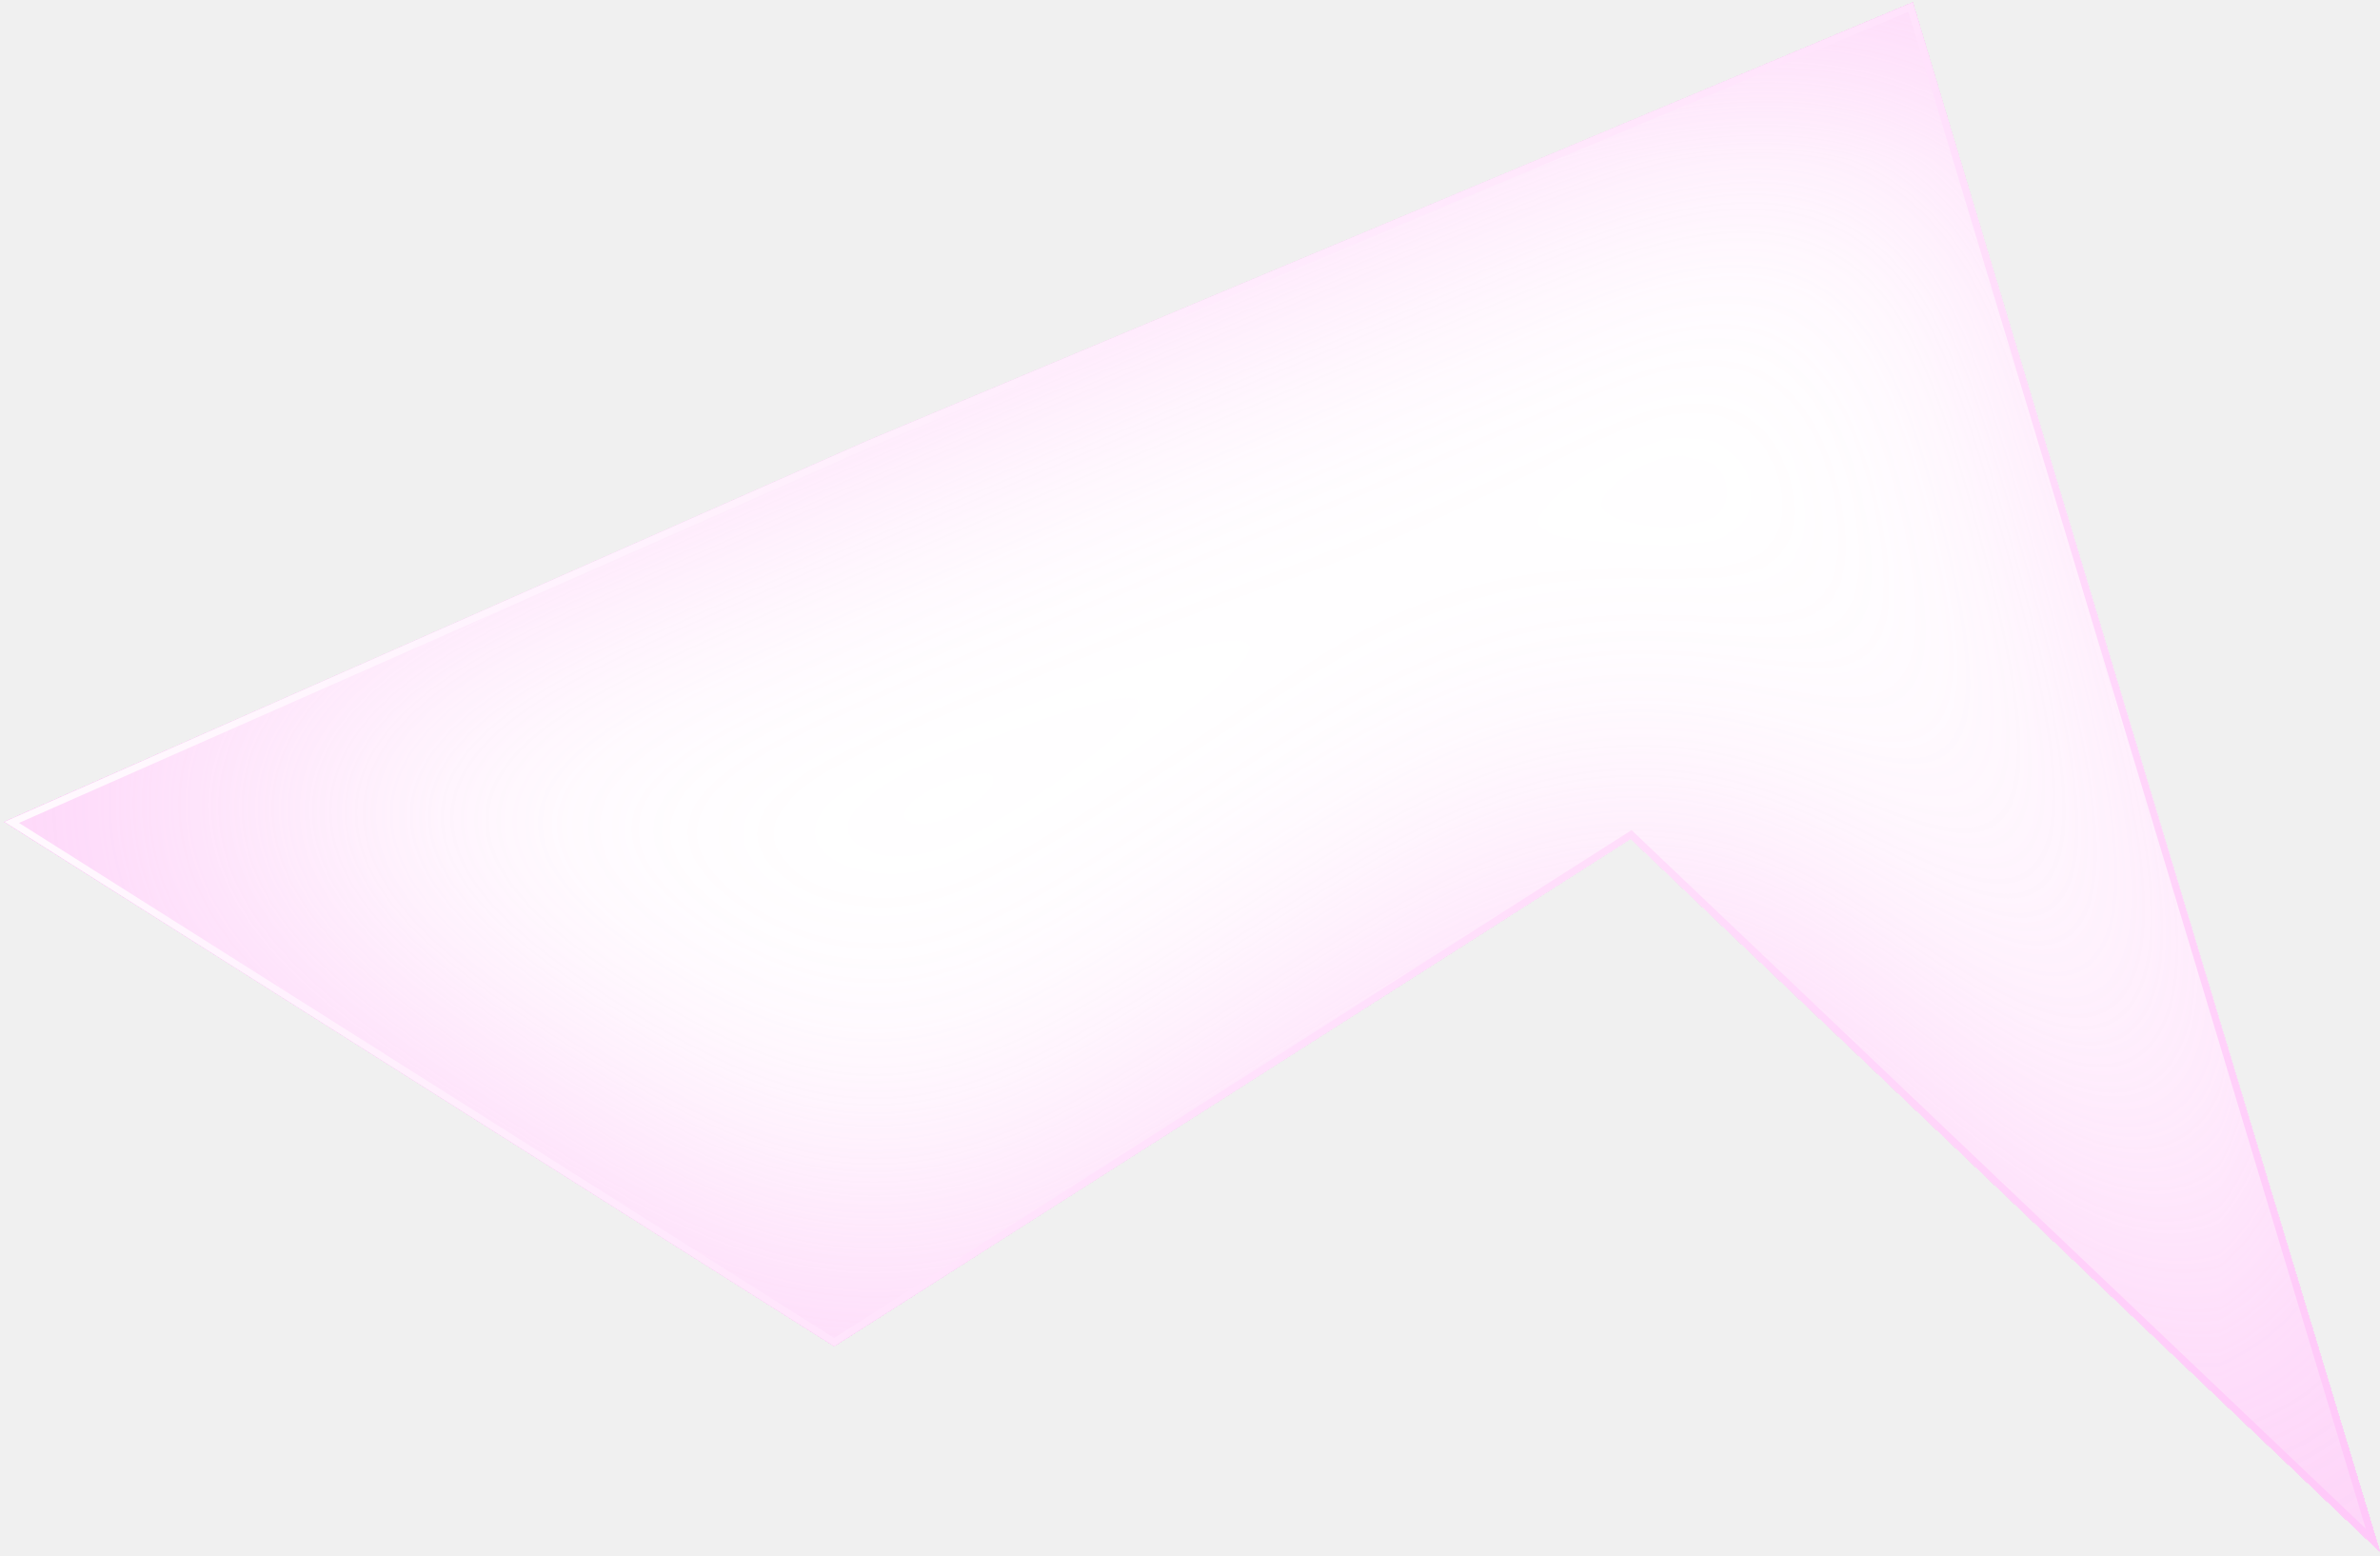
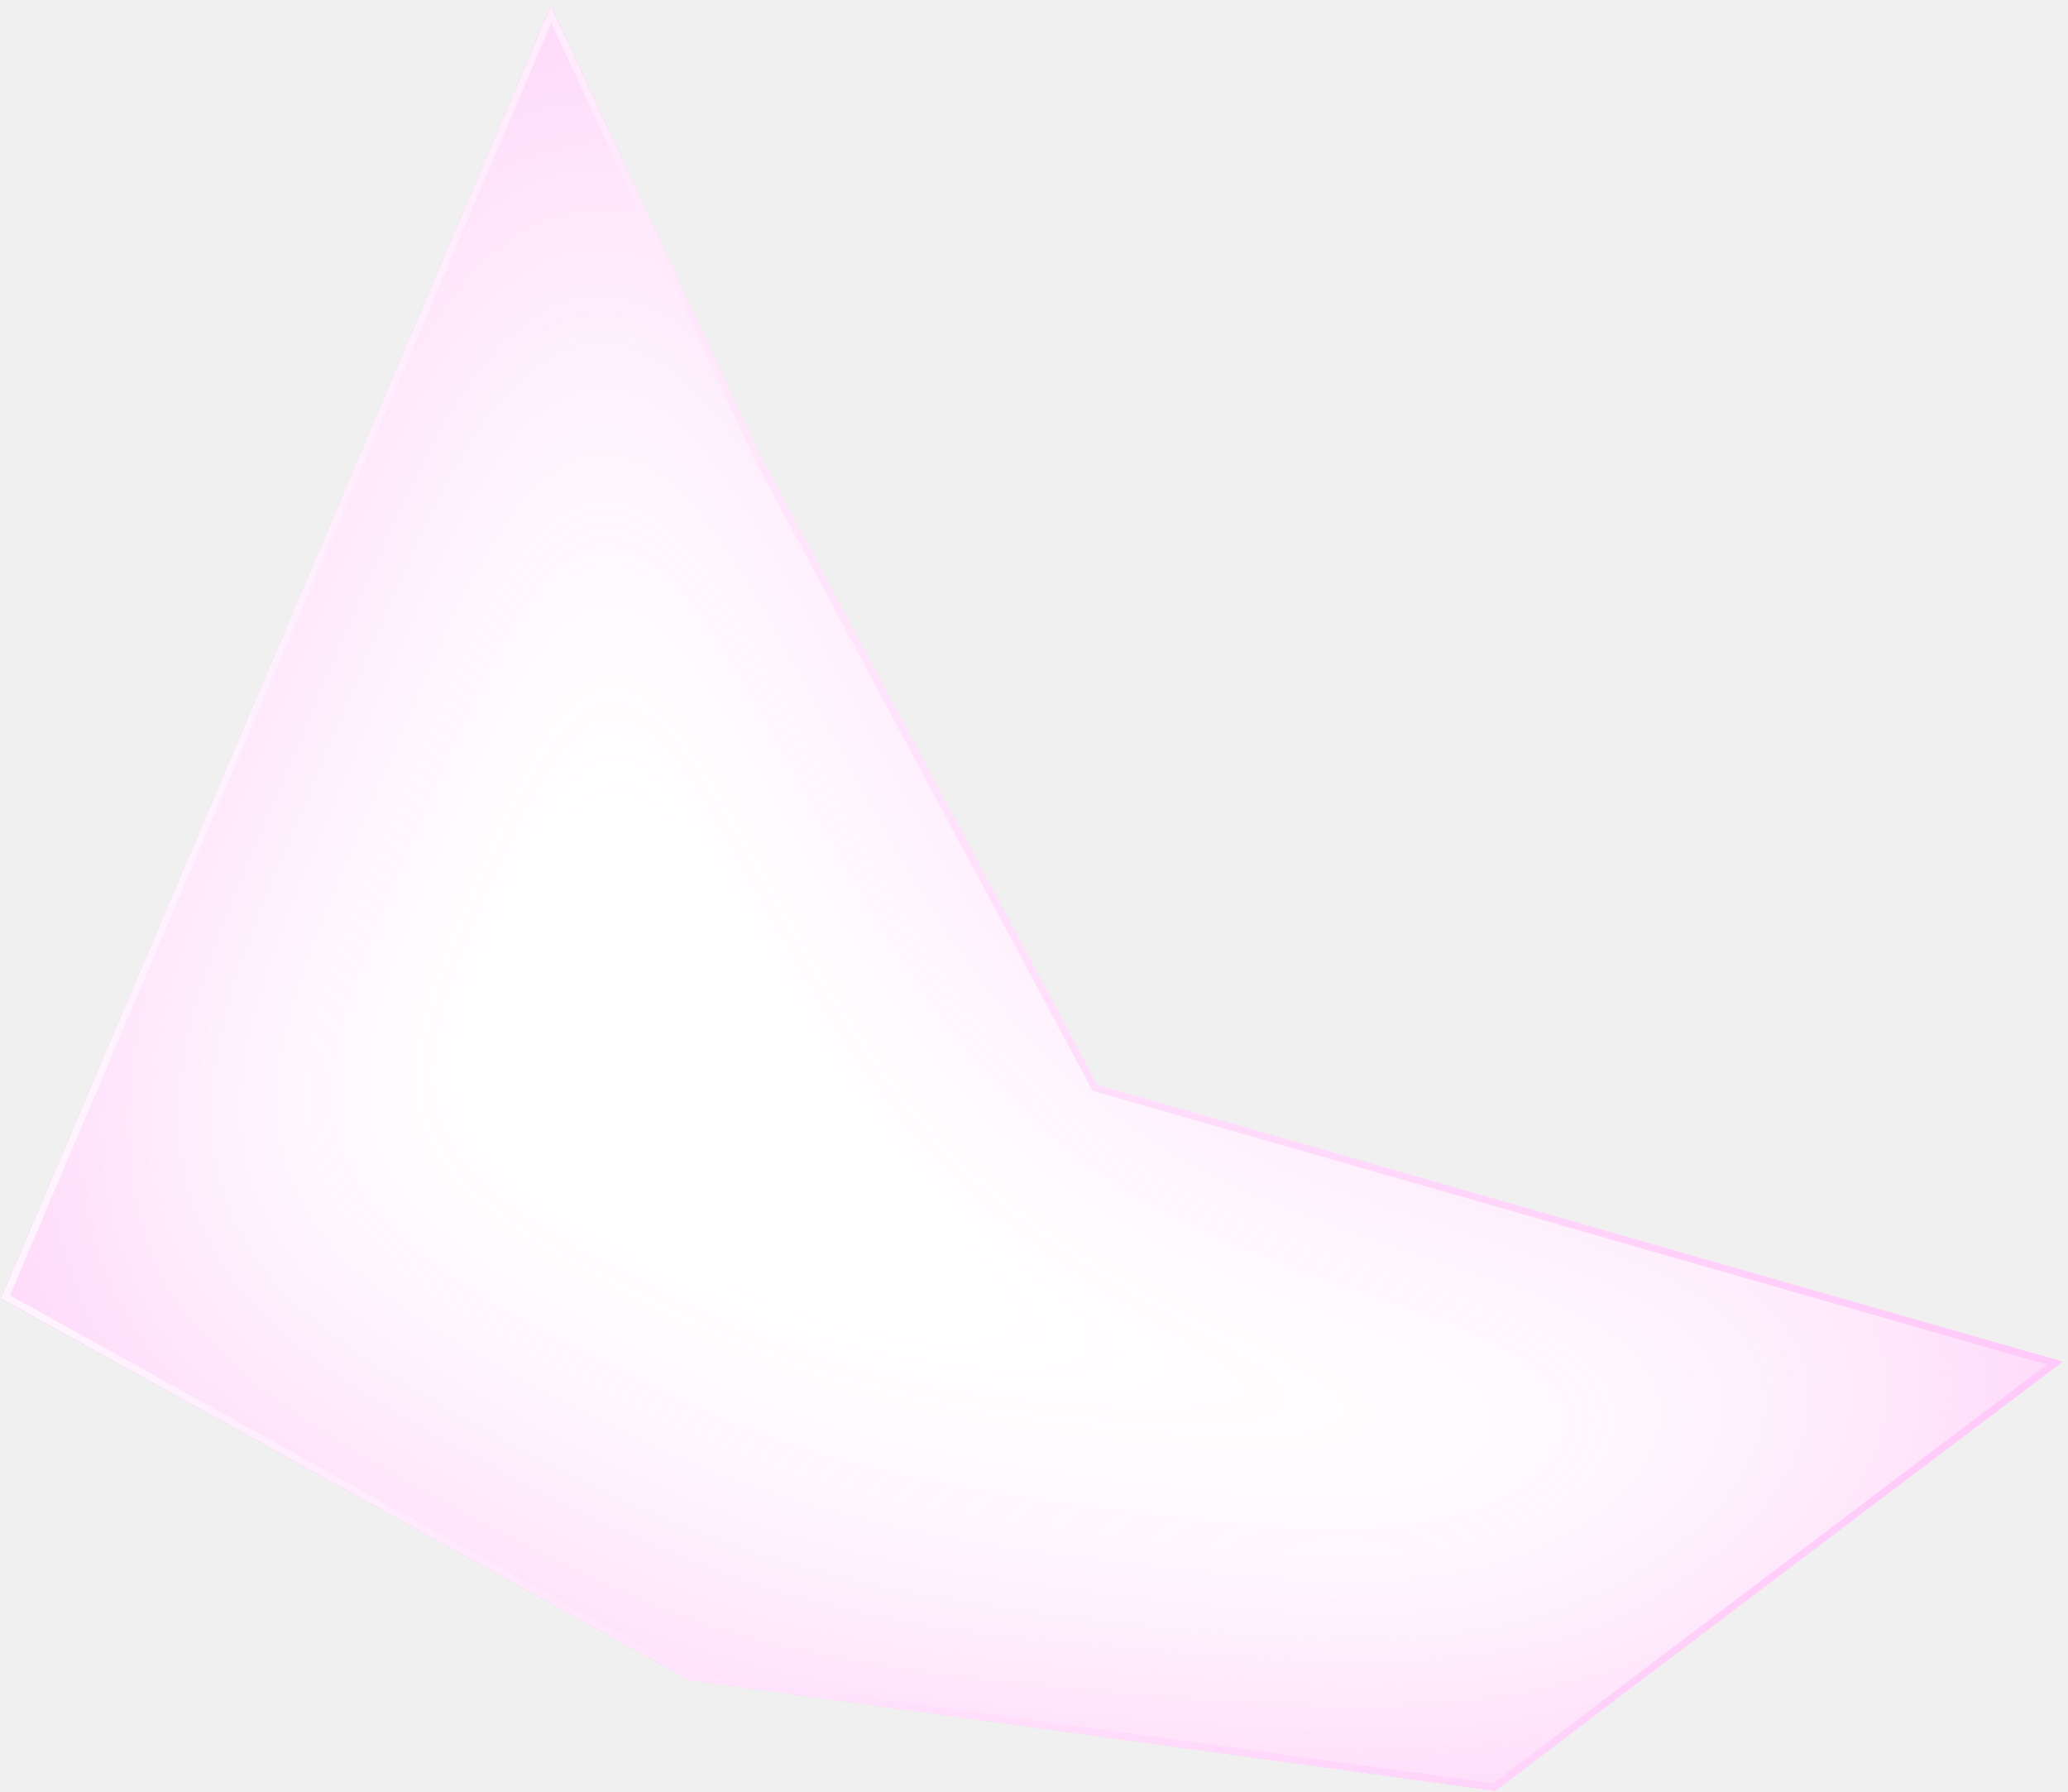
- <svg xmlns="http://www.w3.org/2000/svg" width="349" height="228" viewBox="0 0 349 228" fill="none">
-   <g filter="url(#filter0_i_350_6433)">
-     <path d="M127.266 64.609L0.665 120.48L122.321 197.327L239.129 122.957L348.956 227.423L280.47 0.382L127.266 64.609Z" fill="white" />
+ <svg xmlns="http://www.w3.org/2000/svg" width="299" height="259" viewBox="0 0 299 259" fill="none">
+   <g filter="url(#filter0_i_350_6434)">
+     <path d="M79.654 0.853L0.153 187.699L99.653 242.851L216.152 258.851L298.152 196.851L158.653 156.851L109.905 65.851L79.654 0.853Z" fill="white" />
  </g>
-   <path d="M239.474 122.595L239.19 122.325L238.86 122.535L122.32 196.733L1.726 120.558L127.46 65.07L280.152 1.057L347.932 225.758L239.474 122.595Z" stroke="url(#paint0_linear_350_6433)" />
+   <path d="M216.015 258.326L99.814 242.368L0.789 187.479L79.675 2.081L109.452 66.062L109.464 66.087L158.212 157.086L158.312 157.273L158.515 157.331L297.052 197.055L216.015 258.326Z" stroke="url(#paint0_linear_350_6434)" />
  <defs>
-     <filter id="filter0_i_350_6433" x="0.666" y="-5.618" width="354.291" height="233.042" filterUnits="userSpaceOnUse" color-interpolation-filters="sRGB">
+     <filter id="filter0_i_350_6434" x="0.153" y="-5.147" width="303.999" height="263.998" filterUnits="userSpaceOnUse" color-interpolation-filters="sRGB">
      <feFlood flood-opacity="0" result="BackgroundImageFix" />
      <feBlend mode="normal" in="SourceGraphic" in2="BackgroundImageFix" result="shape" />
      <feColorMatrix in="SourceAlpha" type="matrix" values="0 0 0 0 0 0 0 0 0 0 0 0 0 0 0 0 0 0 127 0" result="hardAlpha" />
      <feOffset dx="6" dy="-6" />
      <feGaussianBlur stdDeviation="25" />
      <feComposite in2="hardAlpha" operator="arithmetic" k2="-1" k3="1" />
      <feColorMatrix type="matrix" values="0 0 0 0 0.992 0 0 0 0 0.761 0 0 0 0 0.965 0 0 0 0.7 0" />
-       <feBlend mode="normal" in2="shape" result="effect1_innerShadow_350_6433" />
+       <feBlend mode="normal" in2="shape" result="effect1_innerShadow_350_6434" />
    </filter>
-     <linearGradient id="paint0_linear_350_6433" x1="348.239" y1="224.409" x2="40.93" y2="-1.422" gradientUnits="userSpaceOnUse">
+     <linearGradient id="paint0_linear_350_6434" x1="302.365" y1="204.062" x2="-70.382" y2="156.393" gradientUnits="userSpaceOnUse">
      <stop stop-color="#FFC8F9" />
      <stop offset="1" stop-color="white" />
    </linearGradient>
  </defs>
</svg>
